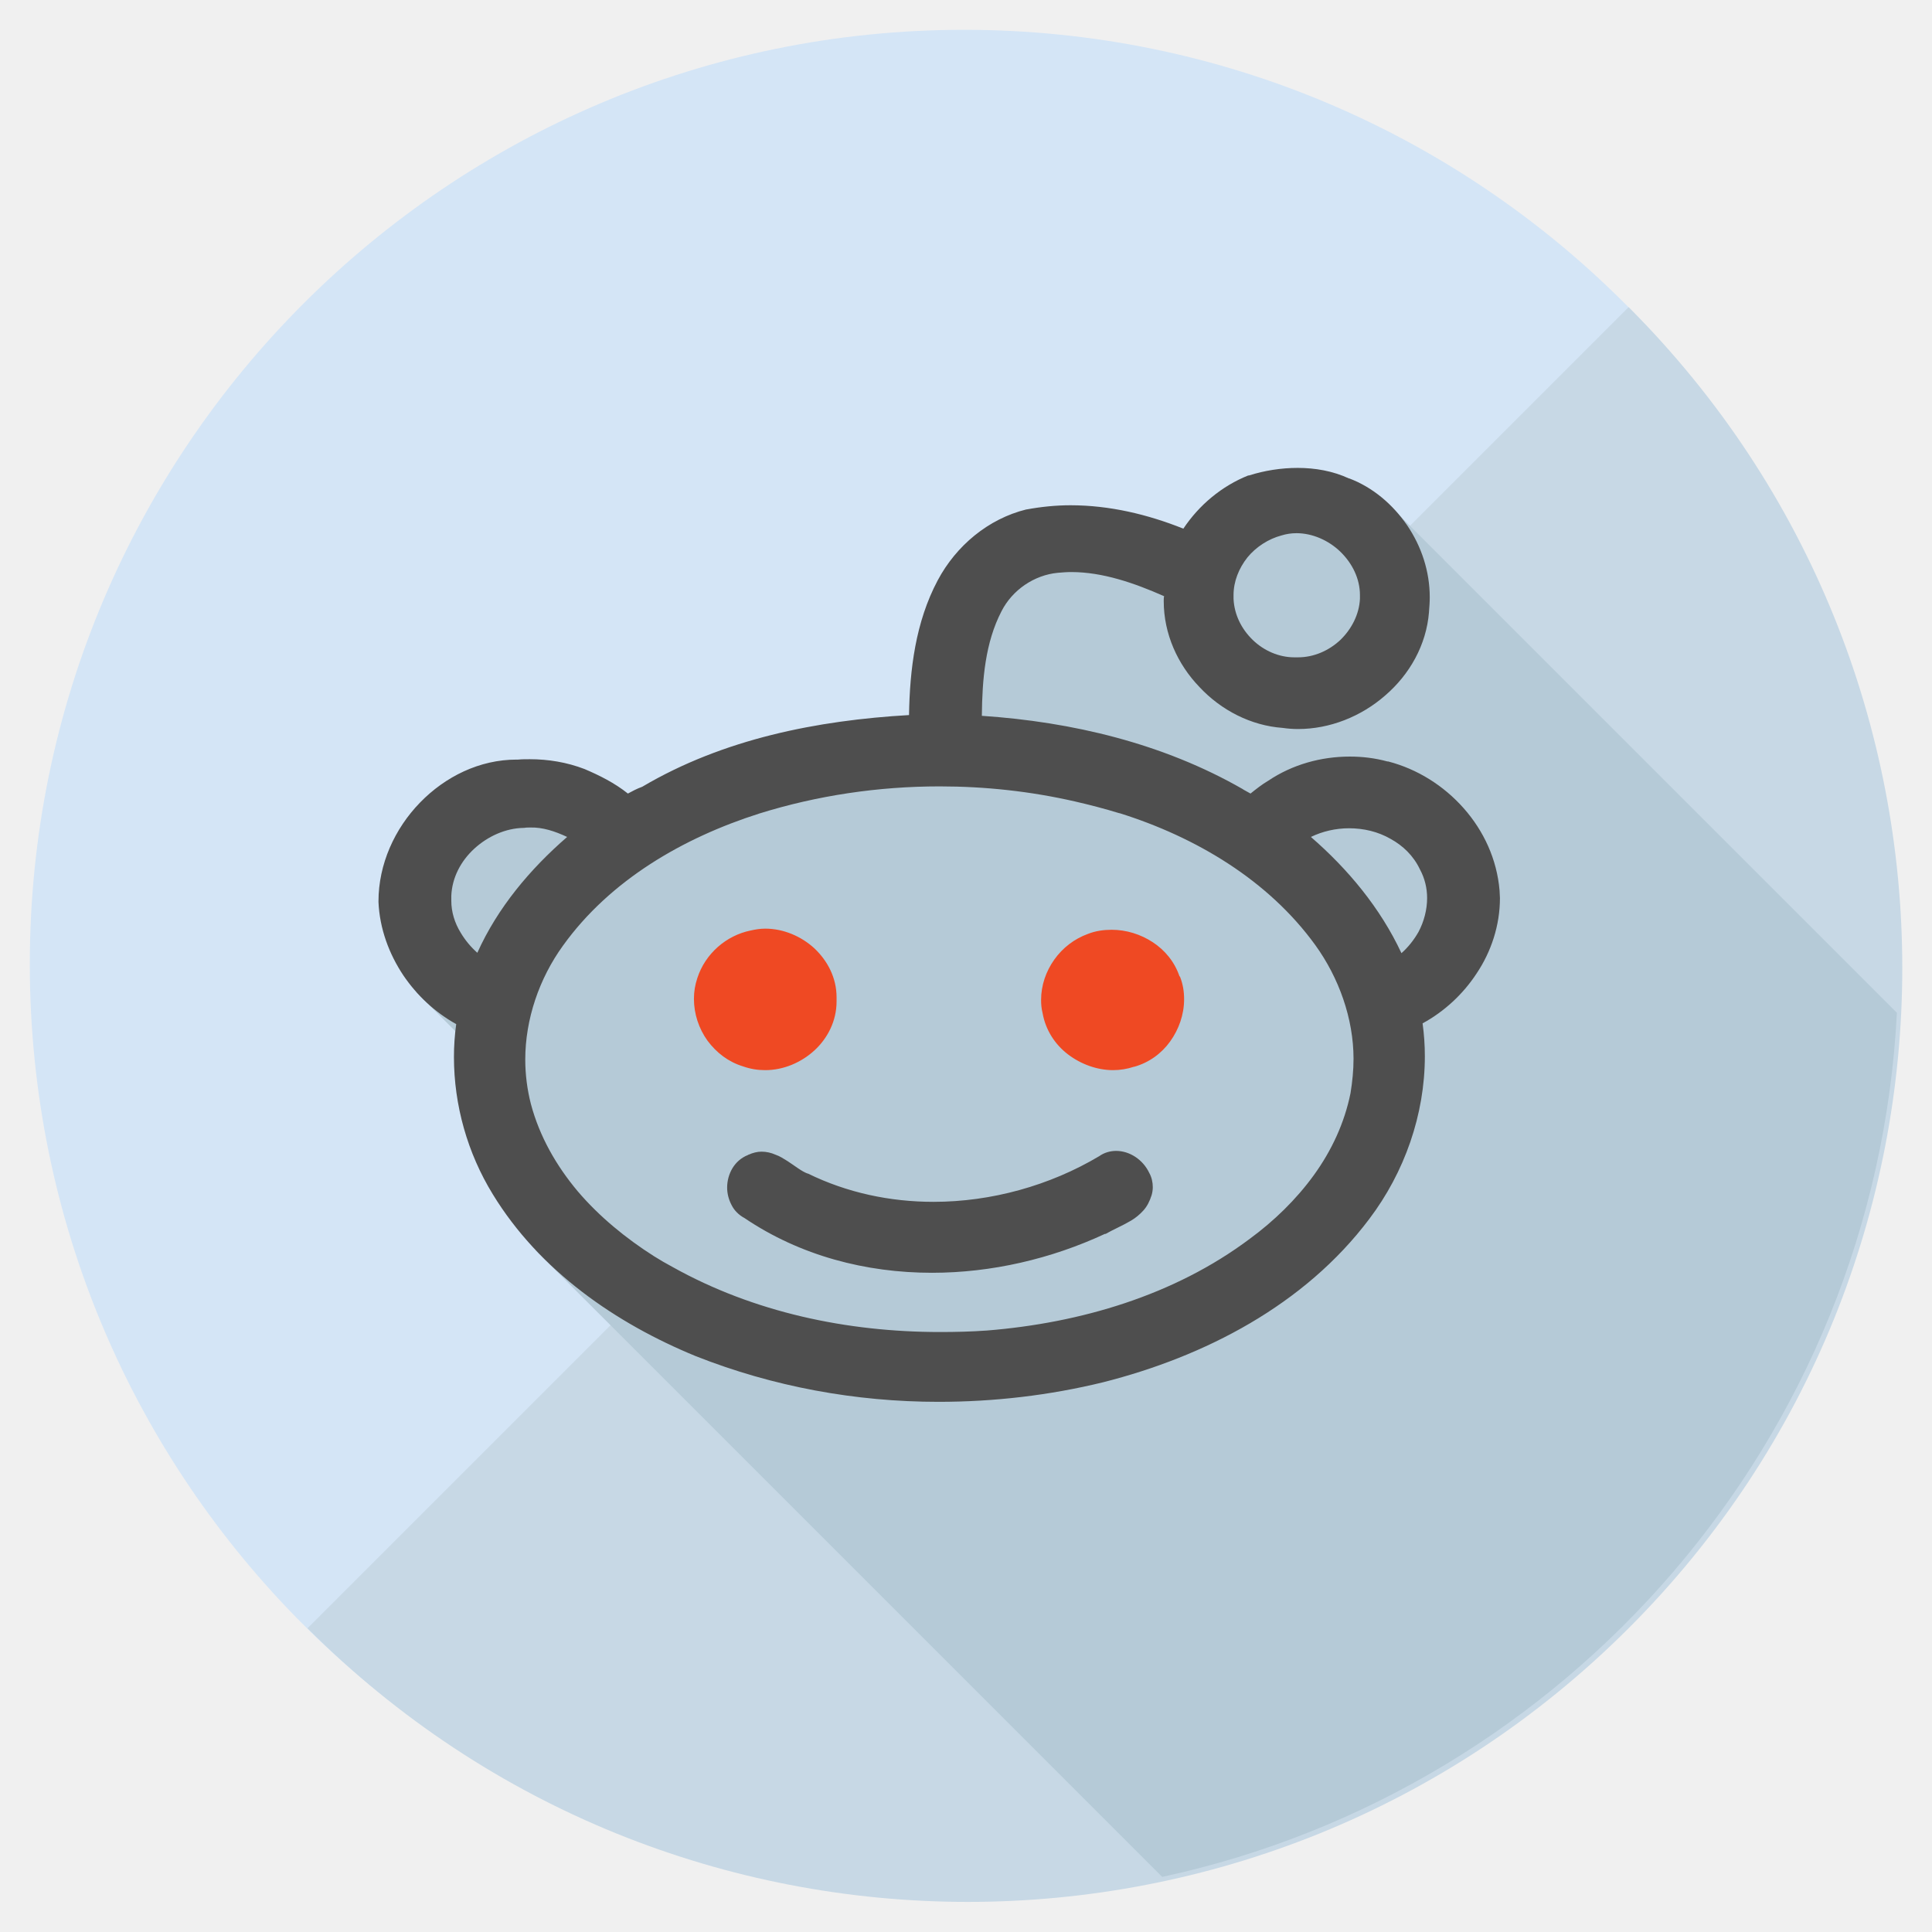
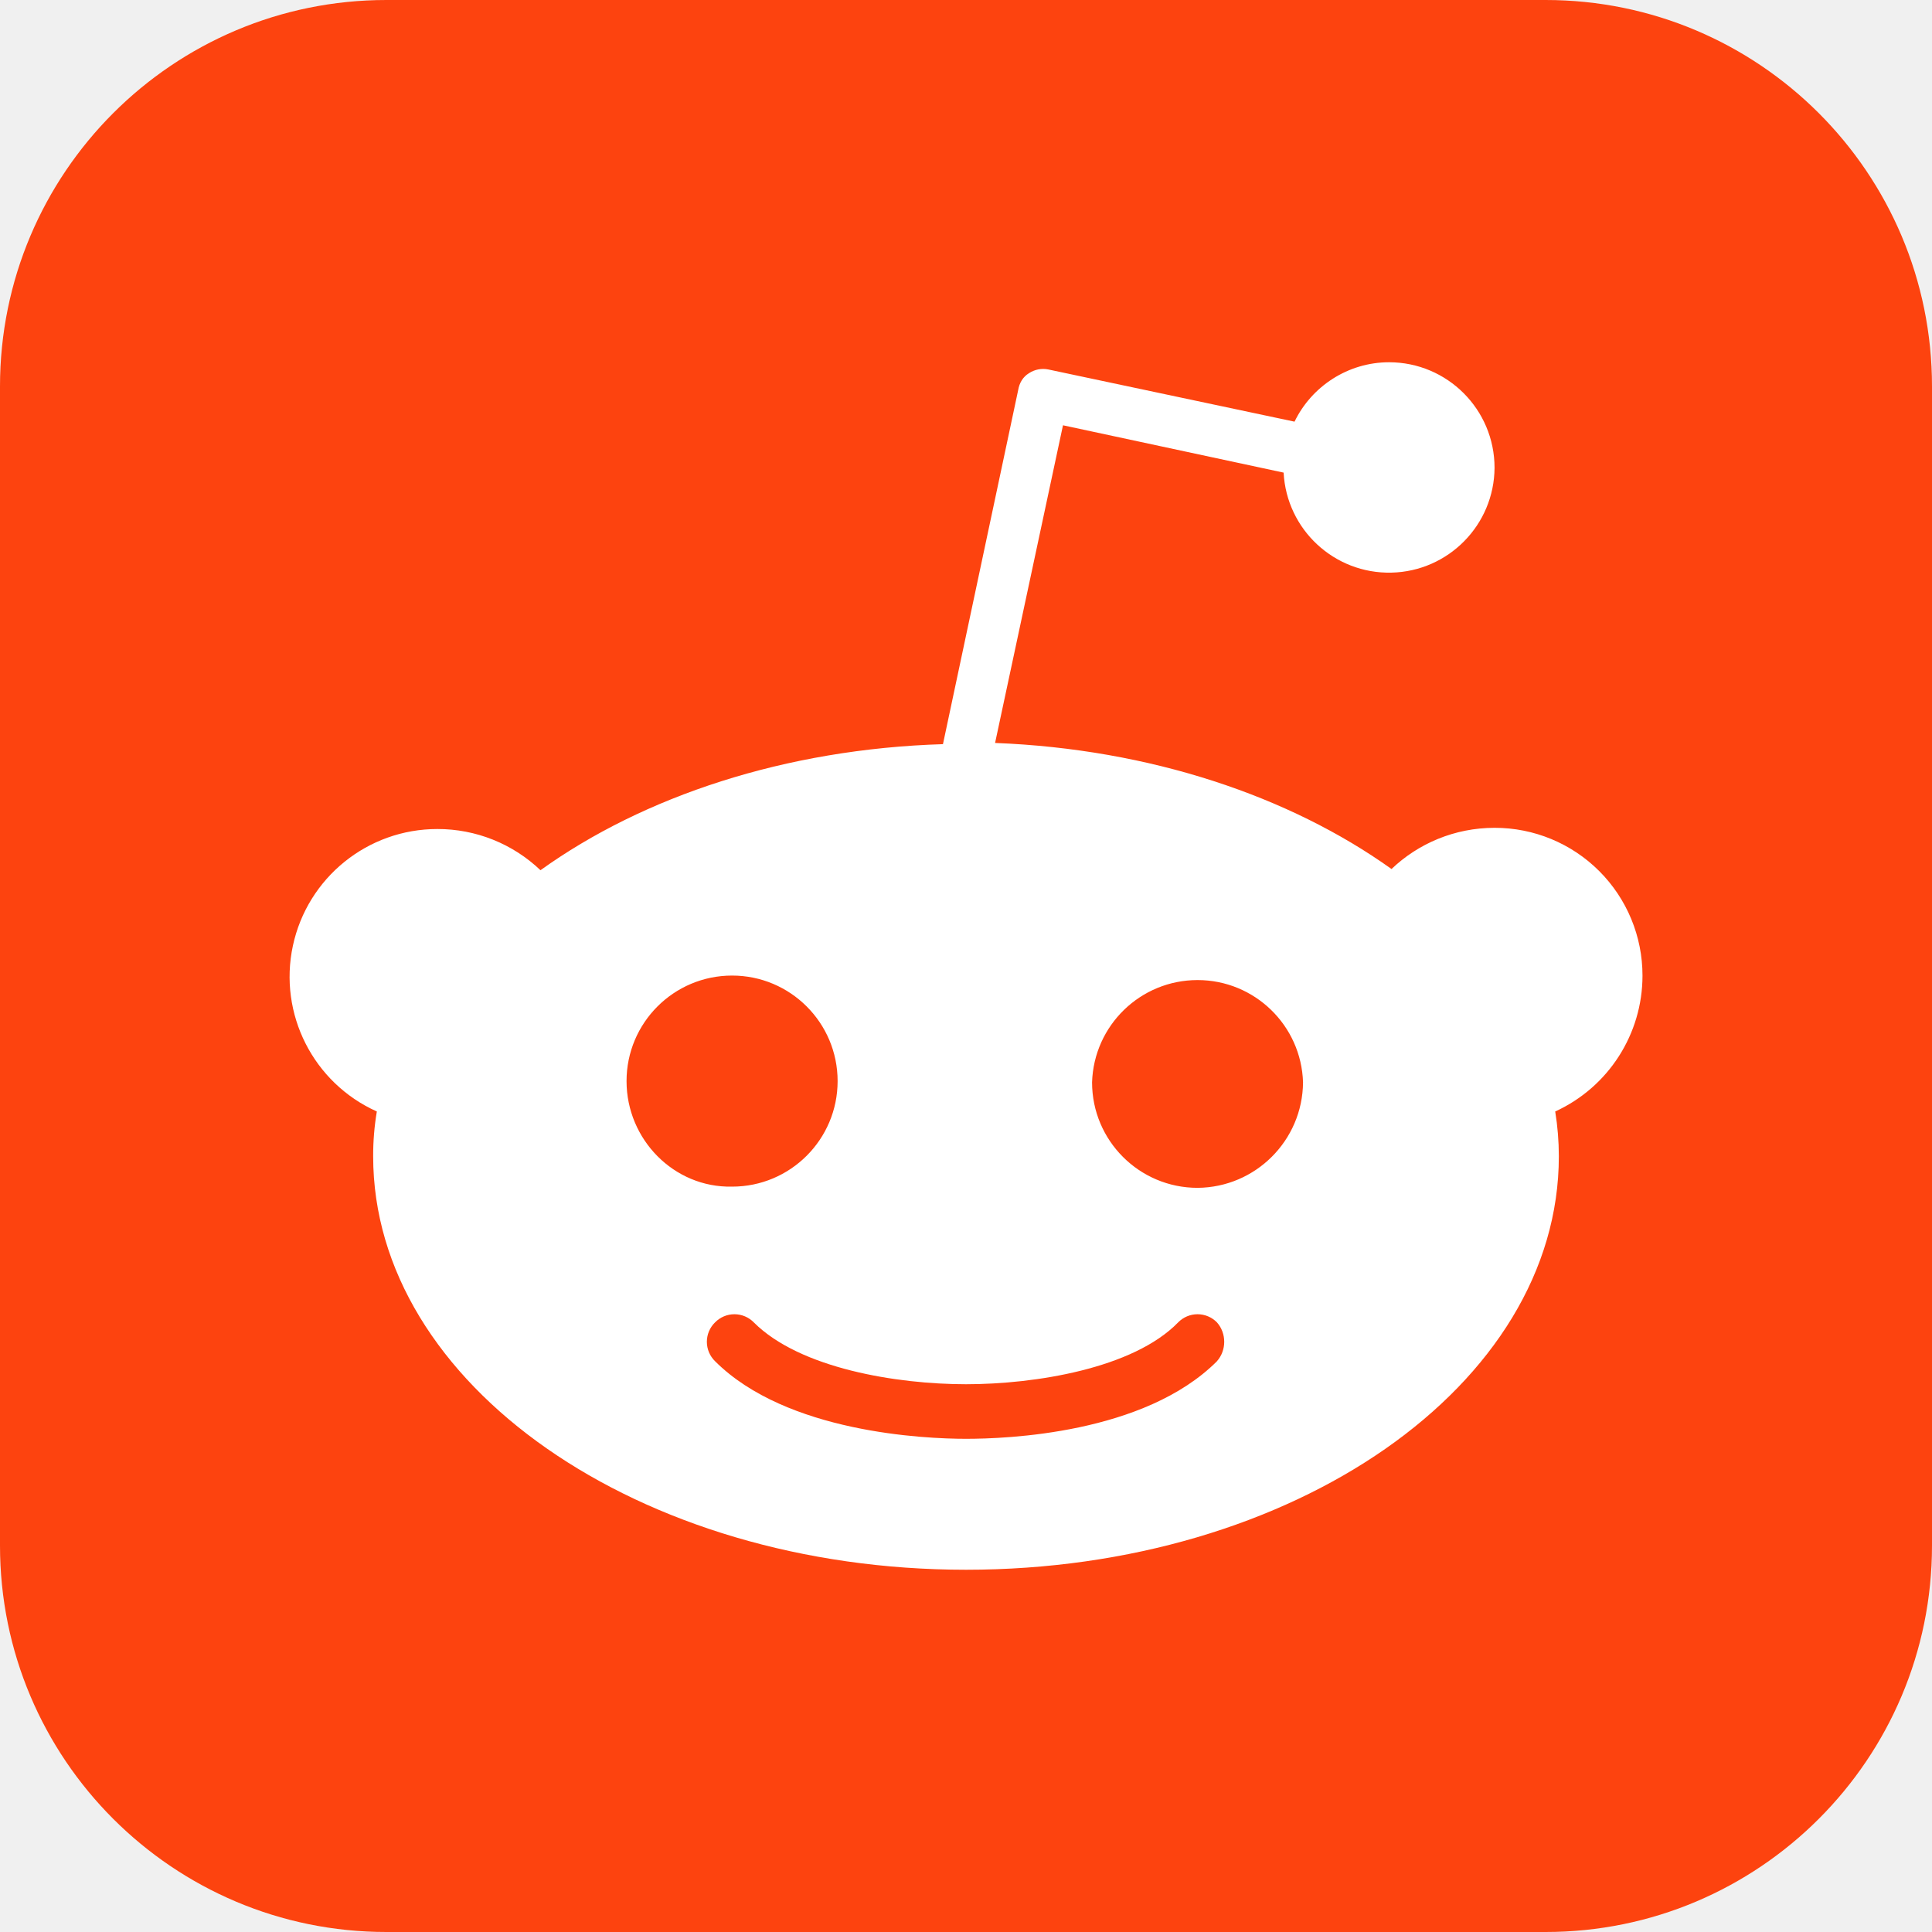
- <svg xmlns="http://www.w3.org/2000/svg" width="512" height="512" viewBox="0 0 512 512" xml:space="preserve">
-   <path fill="#D4E5F6" d="M7.9 255.5C7.9 118.8 118.8 7.9 255.5 7.9s247.6 110.8 247.6 247.6c0 136.7-110.9 247.6-247.6 247.6S7.9 392.3 7.9 255.5z" />
-   <path fill="#C7D8E5" d="M431.6 81.4c96.7 96.7 96.7 253.5 0 350.1-96.7 96.7-253.5 96.7-350.1 0L431.6 81.4z" />
-   <path fill="#B5CAD7" d="m367.4 133.1-9.1 9.1-14.9-14.9-32.3 32.3-21.5-21.6-13.2 13.2-3.4-3.4-17.1 17.1 3.4 3.4-12.2 12.2 6.4 6.4-78.7 34.7-13.3-13.3-29.2 3.9-18.6 21.5-4.9 27.3 1.7 1.7-.2.2 22.1 22.1 9.6 46.4 166 166c107.4-23.2 188.9-116.1 194.7-229L367.4 133.1z" />
-   <path fill="#4E4E4E" d="M300.9 306.6c-1.5-1-3.3-1.6-5.1-1.6-1.5 0-3.1.4-4.5 1.4-13.1 7.8-28.6 12.1-43.9 12.1-11.5 0-22.9-2.4-33.3-7.5h-.1c-1.6-.6-3.3-2-5.3-3.3-1-.6-2-1.3-3.2-1.7-1.1-.5-2.4-.8-3.7-.8-1.1 0-2.3.3-3.4.8-.1 0-.1 0-.2.1-1.8.7-3.2 2-4.1 3.5-.9 1.5-1.4 3.3-1.4 5.1 0 1.6.4 3.2 1.2 4.7.7 1.4 1.9 2.6 3.4 3.4 14.8 10 32.2 14.5 49.7 14.5 15.8 0 31.6-3.7 45.8-10.3h.2c1.9-1.1 4.3-2.1 6.7-3.5 1.2-.7 2.3-1.6 3.3-2.7s1.7-2.5 2.2-4.1c.2-.7.3-1.4.3-2.1 0-1.3-.3-2.6-.9-3.7-.9-1.9-2.2-3.3-3.7-4.3zm96.5-70.6c0 .7.1 1.3.1 2 0 7.2-2.3 14.2-6.2 20-3.6 5.5-8.6 10.1-14.3 13.2.4 2.9.6 5.8.6 8.7 0 15.5-5.4 30.8-14.7 43.1-17.2 22.9-43.7 36.5-70.5 43.3-14.3 3.5-29 5.2-43.7 5.2-21.9 0-43.8-4-64.3-12.1-21.2-8.7-41.4-22.6-53.8-42.9-6.7-10.9-10.3-23.6-10.3-36.4 0-2.9.2-5.8.6-8.7-5.6-3.1-10.4-7.6-14-12.9-3.8-5.7-6.3-12.4-6.6-19.5v-.1c0-9.9 4.3-19.3 11-26.2 6.7-6.9 15.8-11.4 25.6-11.4h.4c1-.1 2.1-.1 3.1-.1 4.9 0 9.8.8 14.5 2.6 4 1.7 8 3.7 11.5 6.5 1.1-.6 2.4-1.3 3.8-1.8 21.5-12.7 46.4-17.6 70.7-19 .2-12 1.7-24.6 7.6-35.7 4.9-9.2 13.4-16.3 23.5-18.8h.1c3.8-.7 7.7-1.1 11.6-1.1 10.3 0 20.4 2.4 29.9 6.2 4.2-6.3 10.2-11.3 17.2-14.1h.2c4.1-1.3 8.5-2 12.9-2 4.6 0 9.3.8 13.6 2.8h.1c6.3 2.4 11.5 6.9 15.3 12.4 3.8 5.6 6 12.2 6 19.1 0 1.3-.1 2.5-.2 3.8v.1c-.7 8.8-5.2 16.6-11.6 22.1-6.4 5.6-14.7 8.9-23.1 8.9-1.4 0-2.7-.1-4.1-.3-8.4-.6-16.3-4.7-22-10.8-5.8-6-9.5-14.1-9.5-22.8 0-.4 0-.9.1-1.3-7.9-3.5-16.3-6.4-24.6-6.4-1.2 0-2.4.1-3.6.2-6.2.6-12 4.5-14.9 10.2-4.3 8.3-5.1 18-5.2 27.7 23.9 1.6 48 7.3 69.1 19.4l.3.2c.4.2 1.1.6 1.8 1 1.5-1.2 3-2.4 4.7-3.4 6.4-4.3 14-6.4 21.6-6.4 3.4 0 6.7.4 10 1.3h.2c7.7 2 14.7 6.4 20 12.4 5.3 6 8.8 13.5 9.5 21.8zm-70.5-78.3v1c.2 4.2 2.1 8 5.1 10.9 3 2.9 7 4.6 11 4.6h1c4.1 0 8.1-1.7 11.2-4.6 3-2.9 5-6.8 5.2-10.9v-1c0-4.3-2-8.4-5.2-11.5-3.1-3-7.4-4.9-11.6-4.9-1.4 0-2.7.2-4 .6-3.4.9-6.7 3-9 5.8-2.3 2.9-3.7 6.4-3.7 10zm-176.6 64.1c-3.2-1.5-6.5-2.6-9.8-2.5-.5 0-1.1 0-1.6.1h-.2c-4.7.1-9.4 2.2-13 5.5-3.6 3.3-5.9 7.7-6.1 12.5v1.3c0 3 .9 5.9 2.5 8.5 1.2 2 2.7 3.8 4.4 5.3 5.4-12 14-22.2 23.8-30.7zm208.4 58.8c0-10.7-3.9-21.5-10.1-30.1-12.5-17.3-31.8-28.7-51.9-35h-.1c-3.9-1.2-7.8-2.2-11.7-3.1-11.8-2.7-23.8-4-35.9-4-16.2 0-32.4 2.4-47.8 7.2-20.1 6.4-39.5 17.6-52 35-6.3 8.7-10 19.5-10 30.2 0 3.9.5 7.9 1.5 11.8 2.3 8.6 6.7 16.3 12.4 23.1 5.7 6.7 12.8 12.5 20.2 17.2 1.6 1 3.3 2 5 2.9 21.5 12 46.2 17.2 70.8 17.2 4.2 0 8.3-.1 12.5-.4 24.7-2 49.6-9.3 69.6-24.3 6.4-4.7 12.3-10.4 17-16.9 4.7-6.5 8.1-13.8 9.7-21.7.5-3.1.8-6.1.8-9.1zm19.5-42.6c0-2.6-.6-5.2-1.9-7.6-1.7-3.6-4.5-6.3-7.8-8.1-3.3-1.9-7.1-2.8-11-2.8-3.5 0-7 .8-10.1 2.3 9.8 8.5 18.4 18.8 24 30.8 1.8-1.6 3.3-3.5 4.5-5.6 1.5-2.8 2.3-6 2.3-9z" />
-   <path fill="#EF4923" d="M312.7 258.8c.8 2 1.1 4 1.1 6 0 4.1-1.4 8-3.7 11.2-2.3 3.2-5.6 5.6-9.5 6.7h-.1c-1.8.6-3.7.9-5.5.9-4.3 0-8.6-1.6-12-4.2-3.4-2.6-5.9-6.4-6.7-10.9-.3-1.2-.4-2.3-.4-3.5 0-3.9 1.3-7.6 3.5-10.7 2.2-3.1 5.3-5.5 8.9-6.8 2-.8 4.2-1.1 6.3-1.1 3.9 0 7.7 1.2 10.9 3.3 3.2 2.1 5.8 5.2 7.1 9.1.1-.1.1-.1.1 0 0-.1 0-.1 0 0zm-115.8 23.8c.1 0 .1 0 0 0 2 .7 3.9 1 5.9 1 4.8 0 9.5-2 13-5.2s5.9-7.8 5.9-13v-1.1c0-5.2-2.4-9.7-5.9-13-3.5-3.2-8.2-5.2-13-5.2-1.3 0-2.6.2-3.9.5-6.4 1.3-12 6.1-14.1 12.6-.6 1.8-.9 3.6-.9 5.5 0 4 1.3 7.9 3.6 11.1 2.4 3.2 5.5 5.6 9.4 6.8z" />
+ <svg xmlns="http://www.w3.org/2000/svg" width="40" height="40" viewBox="0 0 40 40" fill="none">
+   <path d="M0 8a8 8 0 0 1 8-8h24a8 8 0 0 1 8 8v24a8 8 0 0 1-8 8H8a8 8 0 0 1-8-8V8z" fill="#FD430F" />
+   <path d="M34.006 20.2a3.058 3.058 0 0 0-3.062-3.061c-.828 0-1.582.326-2.134.853-2.108-1.506-4.995-2.485-8.208-2.61l1.406-6.577 4.568.98a2.185 2.185 0 0 0 4.367-.1A2.185 2.185 0 0 0 28.76 7.5c-.853 0-1.607.502-1.958 1.23l-5.095-1.08a.534.534 0 0 0-.402.076c-.125.075-.2.2-.225.351l-1.557 7.33c-3.263.1-6.2 1.079-8.333 2.61a3.082 3.082 0 0 0-2.134-.853 3.058 3.058 0 0 0-1.254 5.848 5.478 5.478 0 0 0-.076.929c0 4.718 5.497 8.559 12.274 8.559 6.777 0 12.274-3.816 12.274-8.56a5.8 5.8 0 0 0-.075-.928 3.092 3.092 0 0 0 1.807-2.811zm-21.034 2.184a2.185 2.185 0 1 1 2.184 2.184c-1.205.025-2.184-.979-2.184-2.184zm12.224 5.799c-1.506 1.506-4.368 1.606-5.196 1.606-.853 0-3.715-.126-5.196-1.607a.561.561 0 0 1 0-.803.561.561 0 0 1 .803 0c.954.954 2.963 1.28 4.393 1.28 1.43 0 3.464-.326 4.392-1.28a.562.562 0 0 1 .804 0c.2.226.2.577 0 .803zm-.402-3.59a2.185 2.185 0 0 1-2.184-2.183 2.185 2.185 0 0 1 4.368 0 2.202 2.202 0 0 1-2.184 2.183z" fill="#fff" />
</svg>
